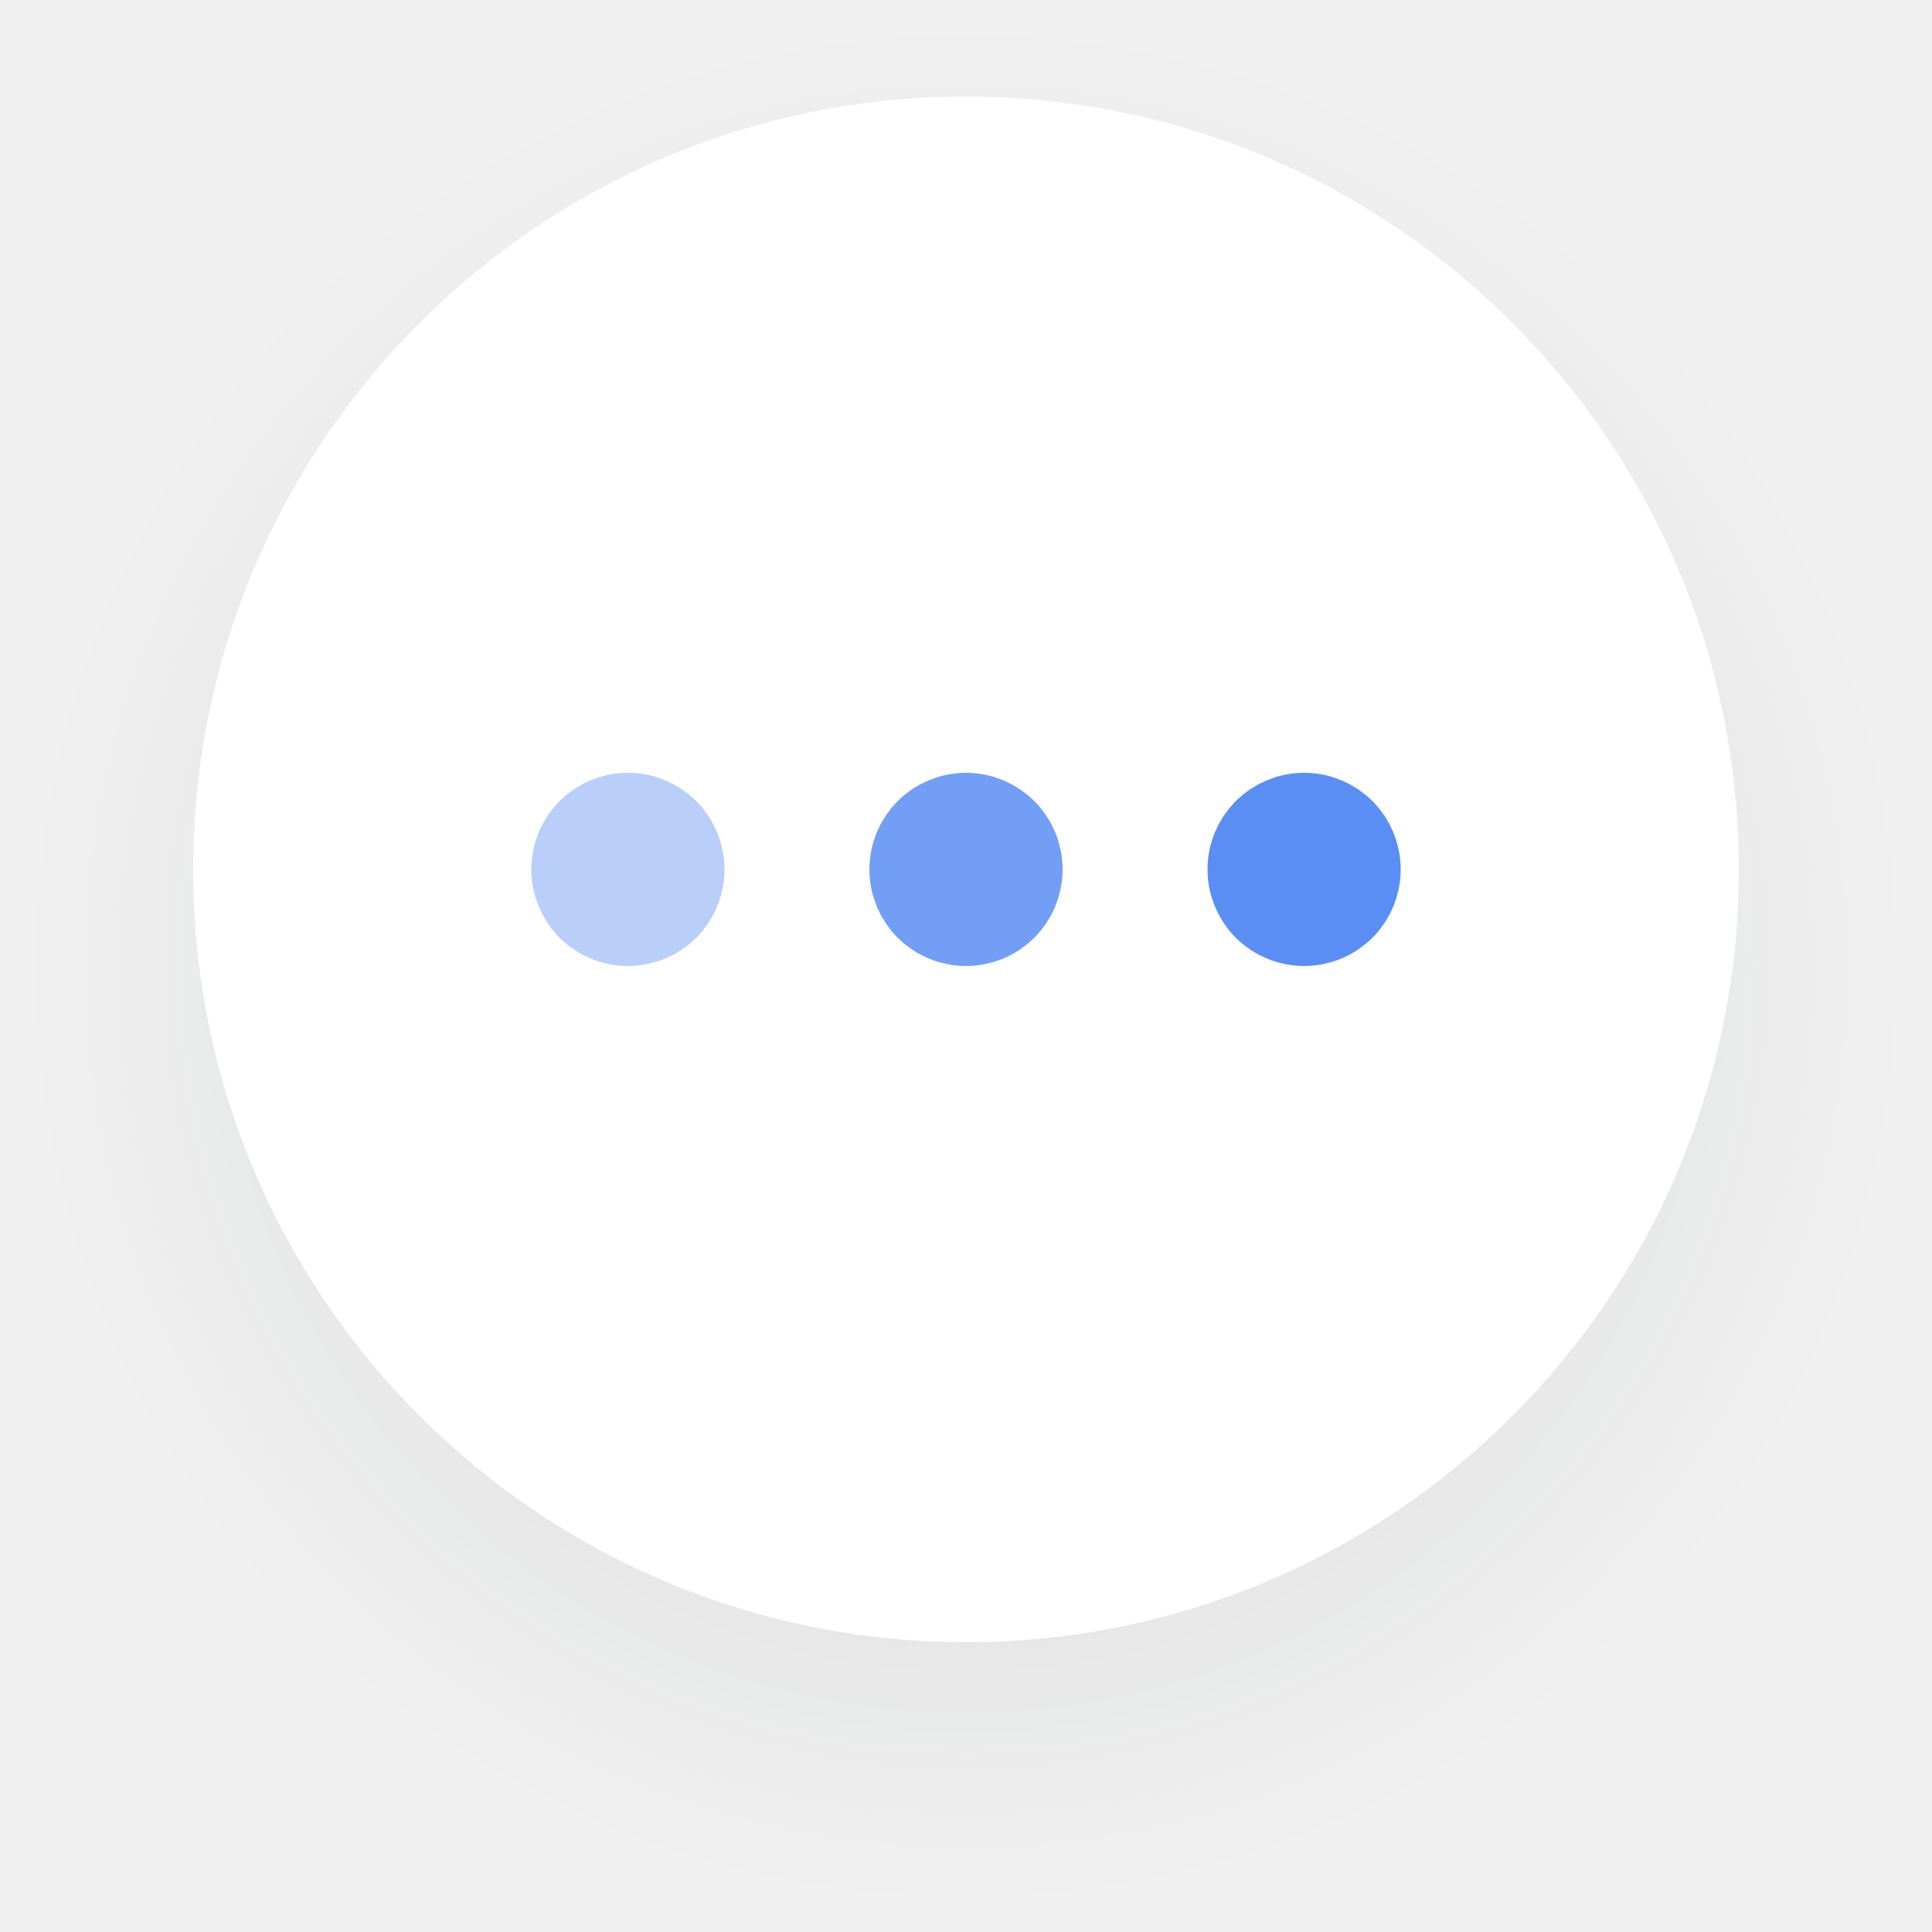
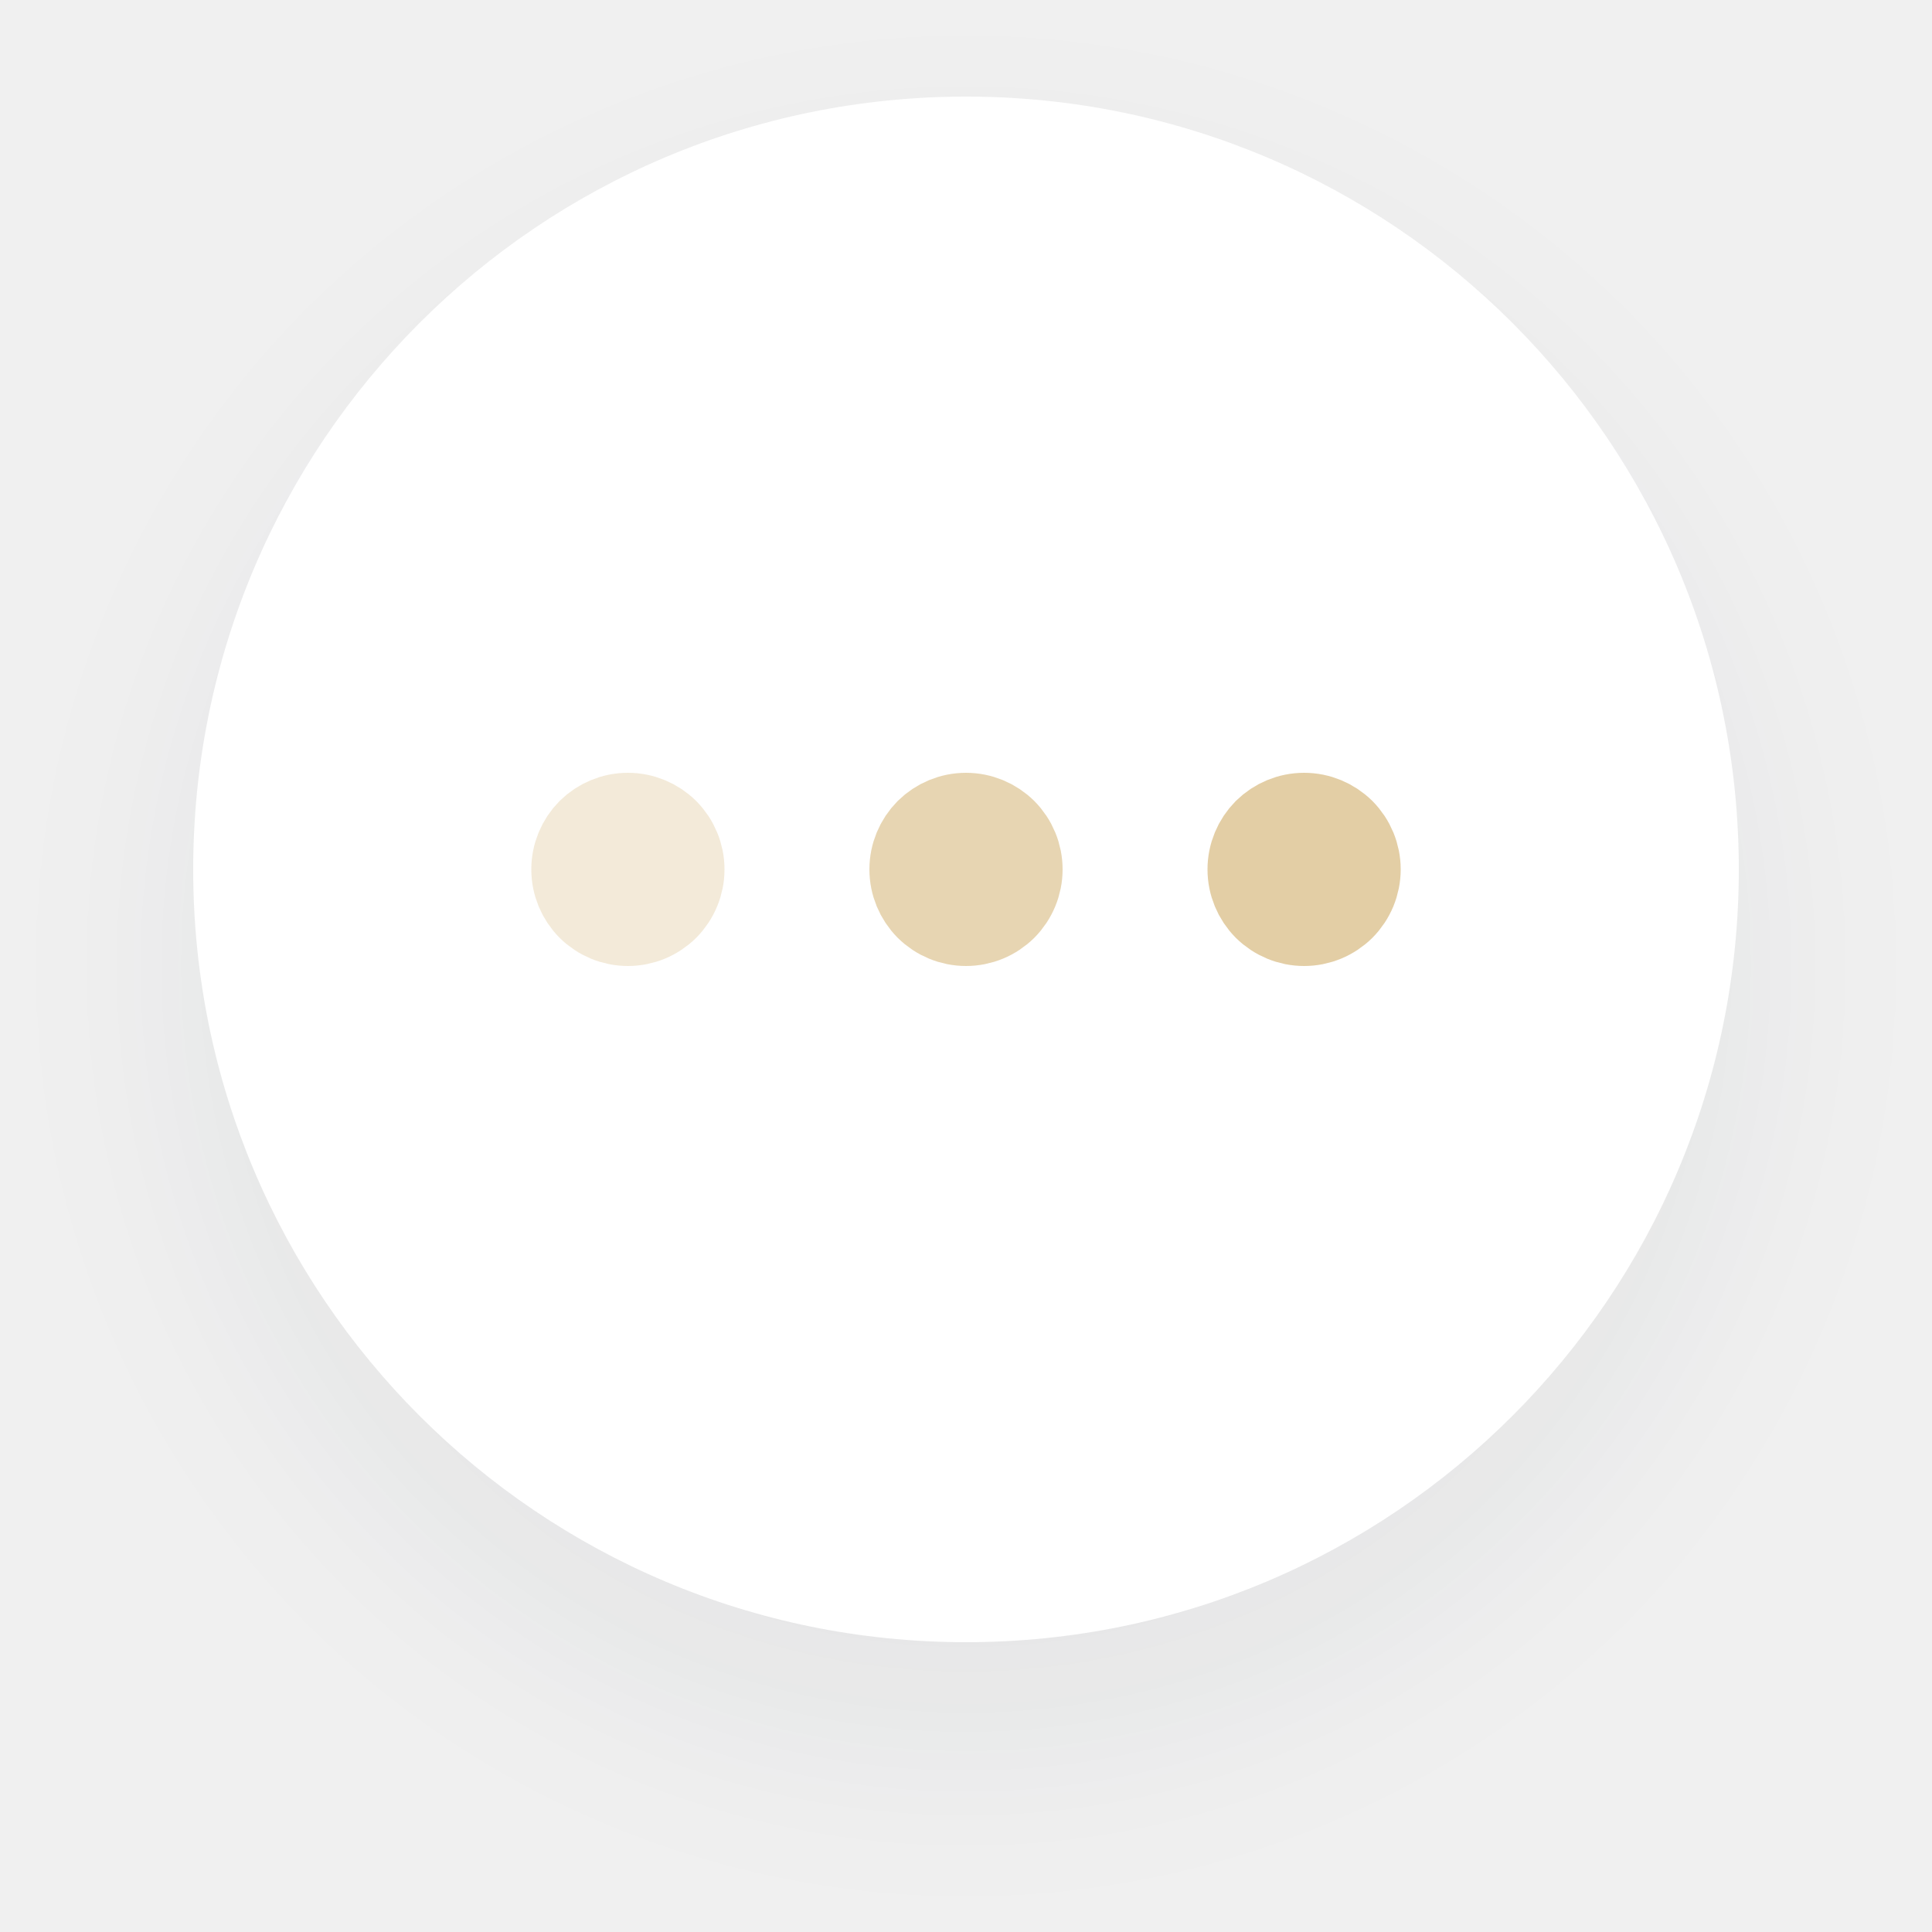
<svg xmlns="http://www.w3.org/2000/svg" width="20" height="20" viewBox="0 0 20 20" fill="none">
  <g filter="url(#filter0_d_2358_1380)">
    <rect x="2" y="1" width="16" height="16" rx="8" fill="white" />
-     <path opacity="0.7" d="M13.5 9H13.505M14 9C14 9.133 13.947 9.26 13.854 9.354C13.76 9.447 13.633 9.5 13.5 9.5C13.367 9.5 13.24 9.447 13.146 9.354C13.053 9.26 13 9.133 13 9C13 8.867 13.053 8.74 13.146 8.646C13.24 8.553 13.367 8.5 13.5 8.5C13.633 8.5 13.76 8.553 13.854 8.646C13.947 8.74 14 8.867 14 9Z" stroke="#155EEF" stroke-linecap="round" stroke-linejoin="round" />
-     <path opacity="0.6" d="M10 9H10.005M10.5 9C10.5 9.133 10.447 9.26 10.354 9.354C10.26 9.447 10.133 9.5 10 9.5C9.867 9.5 9.74 9.447 9.646 9.354C9.553 9.26 9.5 9.133 9.5 9C9.5 8.867 9.553 8.74 9.646 8.646C9.74 8.553 9.867 8.5 10 8.5C10.133 8.5 10.26 8.553 10.354 8.646C10.447 8.74 10.5 8.867 10.5 9Z" stroke="#155EEF" stroke-linecap="round" stroke-linejoin="round" />
-     <path opacity="0.3" d="M6.5 9H6.505M7 9C7 9.133 6.947 9.26 6.854 9.354C6.76 9.447 6.633 9.5 6.5 9.5C6.367 9.5 6.24 9.447 6.146 9.354C6.053 9.26 6 9.133 6 9C6 8.867 6.053 8.74 6.146 8.646C6.24 8.553 6.367 8.5 6.5 8.5C6.633 8.5 6.76 8.553 6.854 8.646C6.947 8.74 7 8.867 7 9Z" stroke="#155EEF" stroke-linecap="round" stroke-linejoin="round" />
+     <path opacity="0.7" d="M13.5 9H13.505M14 9C14 9.133 13.947 9.26 13.854 9.354C13.76 9.447 13.633 9.5 13.5 9.5C13.367 9.5 13.24 9.447 13.146 9.354C13.053 9.26 13 9.133 13 9C13 8.867 13.053 8.74 13.146 8.646C13.24 8.553 13.367 8.5 13.5 8.5C13.633 8.5 13.76 8.553 13.854 8.646C13.947 8.74 14 8.867 14 9Z" stroke="#d7b97f" stroke-linecap="round" stroke-linejoin="round" />
+     <path opacity="0.6" d="M10 9H10.005M10.5 9C10.5 9.133 10.447 9.26 10.354 9.354C10.26 9.447 10.133 9.5 10 9.5C9.867 9.5 9.74 9.447 9.646 9.354C9.553 9.26 9.5 9.133 9.5 9C9.5 8.867 9.553 8.74 9.646 8.646C9.74 8.553 9.867 8.5 10 8.5C10.133 8.5 10.26 8.553 10.354 8.646C10.447 8.74 10.5 8.867 10.5 9Z" stroke="#d7b97f" stroke-linecap="round" stroke-linejoin="round" />
+     <path opacity="0.3" d="M6.5 9H6.505M7 9C7 9.133 6.947 9.26 6.854 9.354C6.76 9.447 6.633 9.5 6.5 9.5C6.367 9.5 6.24 9.447 6.146 9.354C6.053 9.26 6 9.133 6 9C6 8.867 6.053 8.74 6.146 8.646C6.24 8.553 6.367 8.5 6.5 8.5C6.633 8.5 6.76 8.553 6.854 8.646C6.947 8.74 7 8.867 7 9Z" stroke="#d7b97f" stroke-linecap="round" stroke-linejoin="round" />
  </g>
  <defs>
    <filter id="filter0_d_2358_1380" x="0" y="0" width="20" height="20" filterUnits="userSpaceOnUse" color-interpolation-filters="sRGB">
      <feFlood flood-opacity="0" result="BackgroundImageFix" />
      <feColorMatrix in="SourceAlpha" type="matrix" values="0 0 0 0 0 0 0 0 0 0 0 0 0 0 0 0 0 0 127 0" result="hardAlpha" />
      <feOffset dy="1" />
      <feGaussianBlur stdDeviation="1" />
      <feColorMatrix type="matrix" values="0 0 0 0 0.063 0 0 0 0 0.094 0 0 0 0 0.157 0 0 0 0.05 0" />
      <feBlend mode="normal" in2="BackgroundImageFix" result="effect1_dropShadow_2358_1380" />
      <feBlend mode="normal" in="SourceGraphic" in2="effect1_dropShadow_2358_1380" result="shape" />
    </filter>
  </defs>
</svg>
